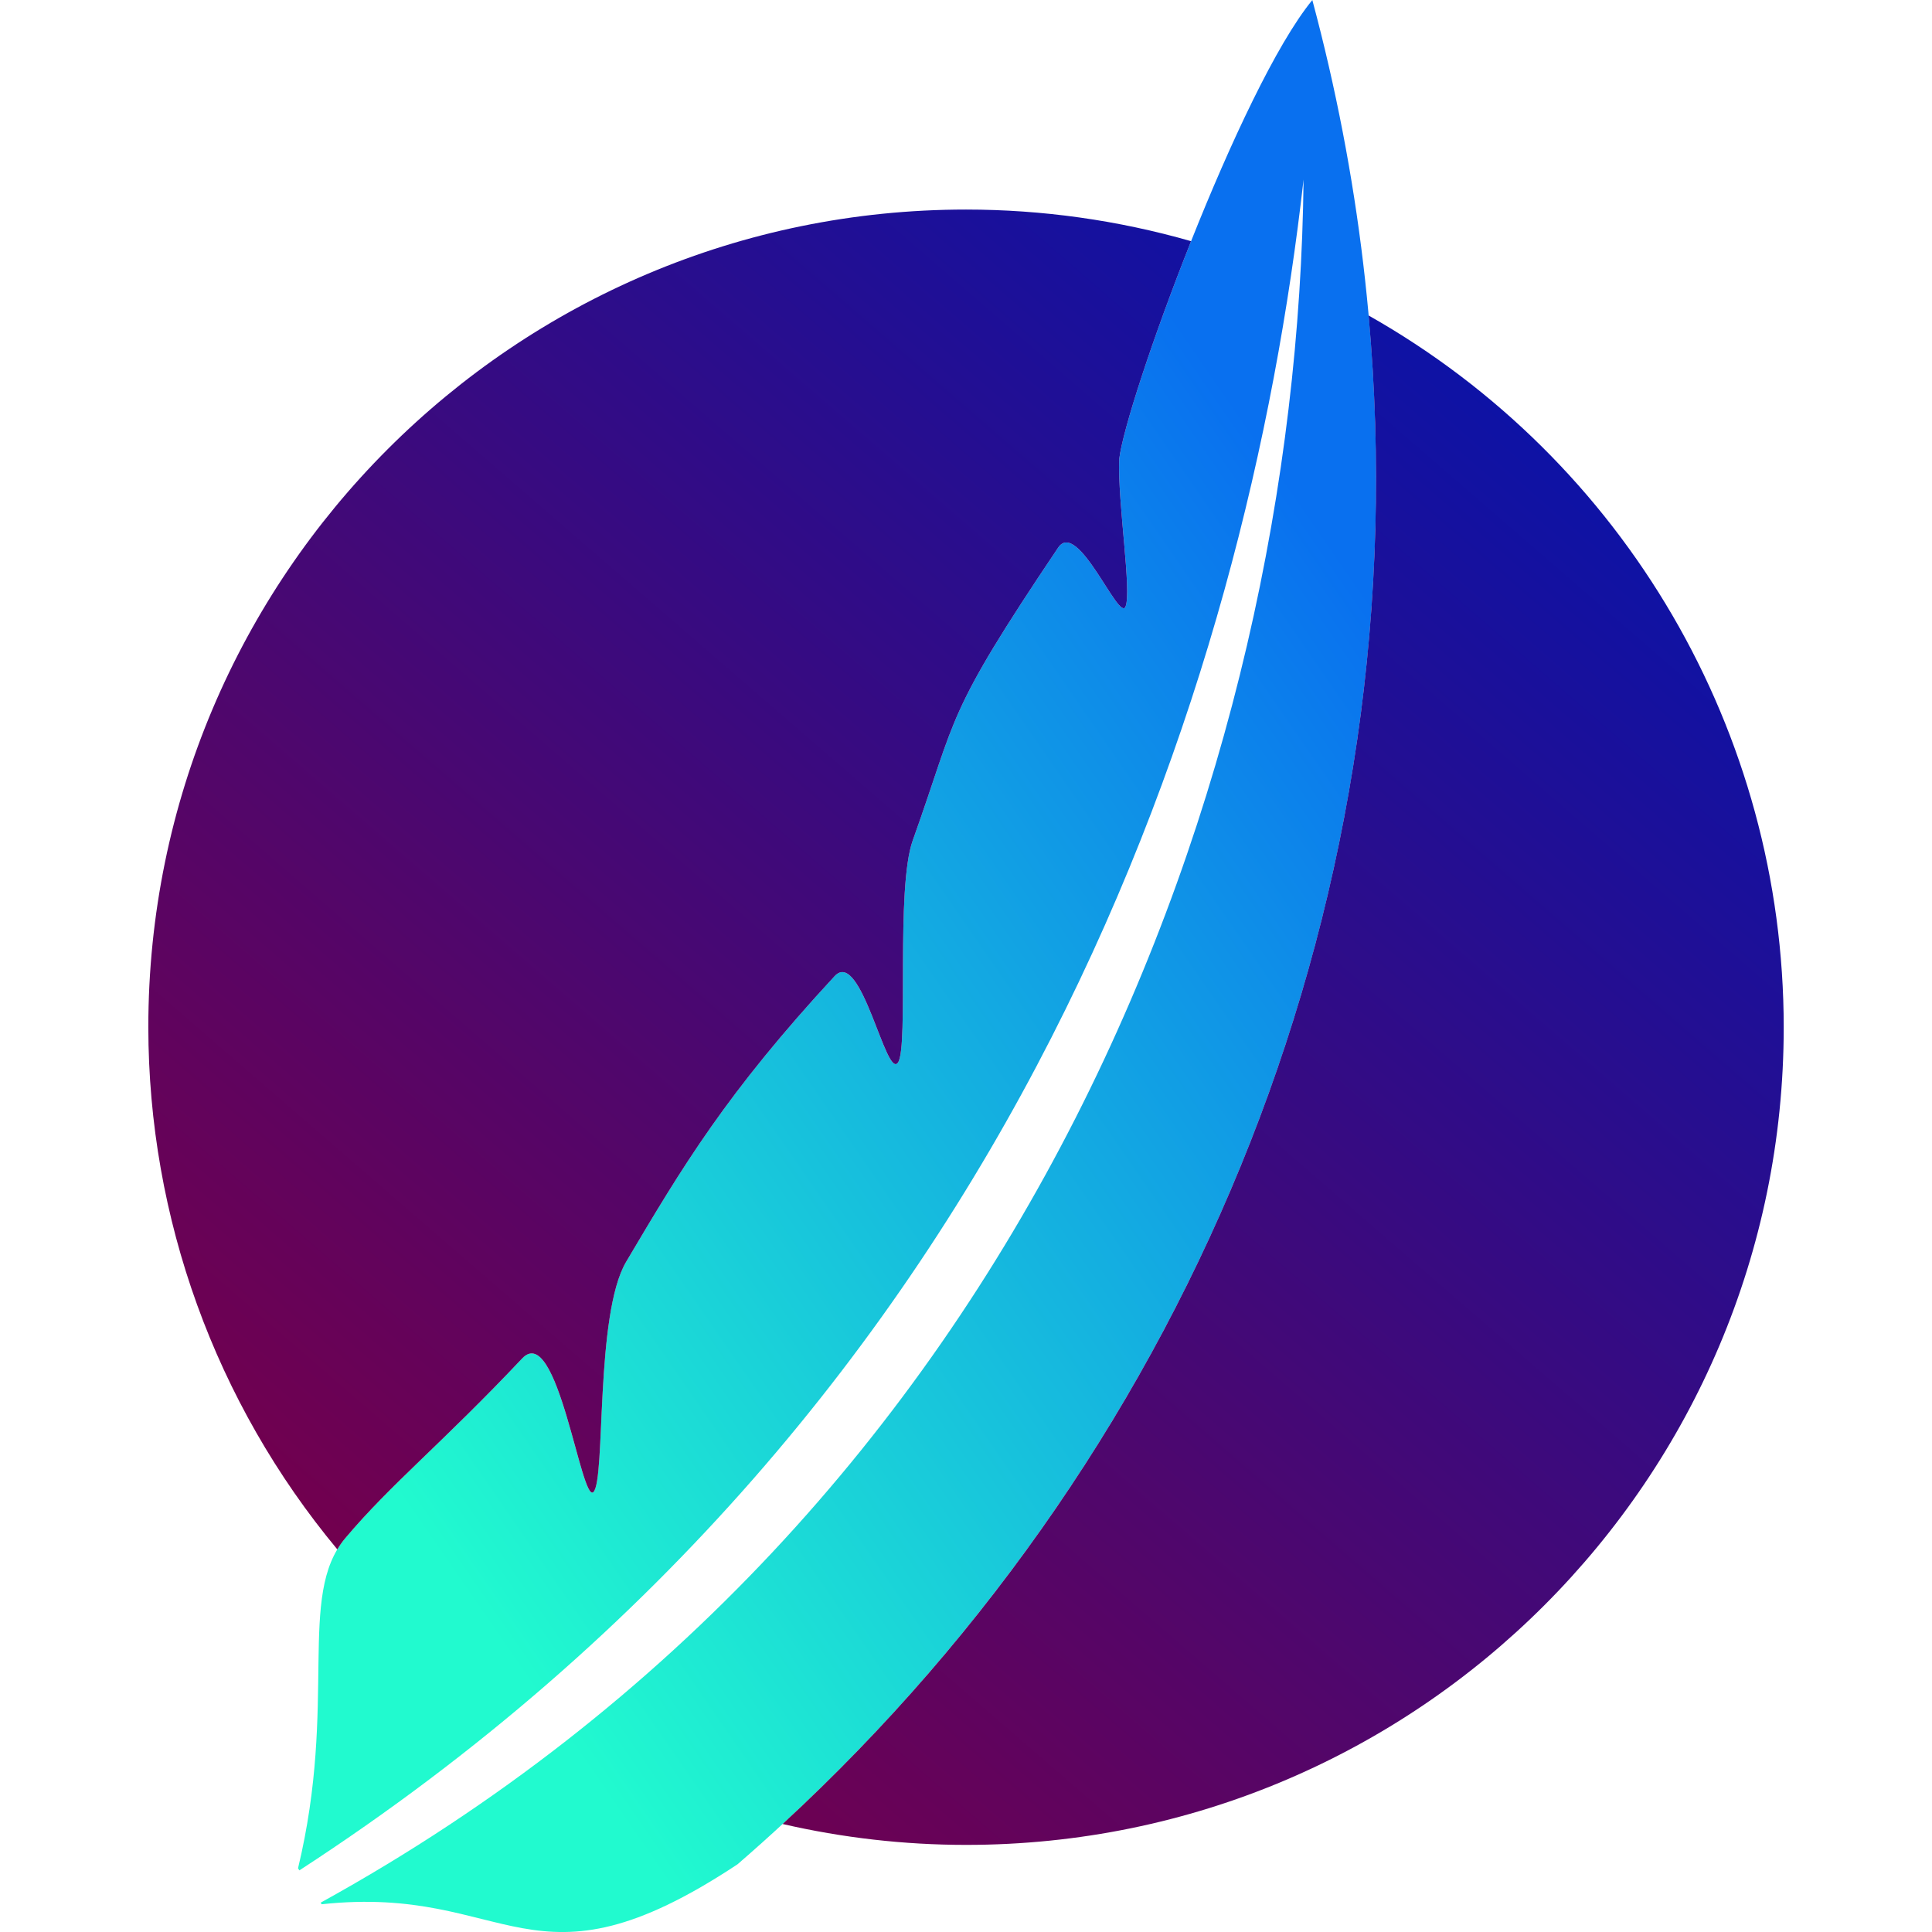
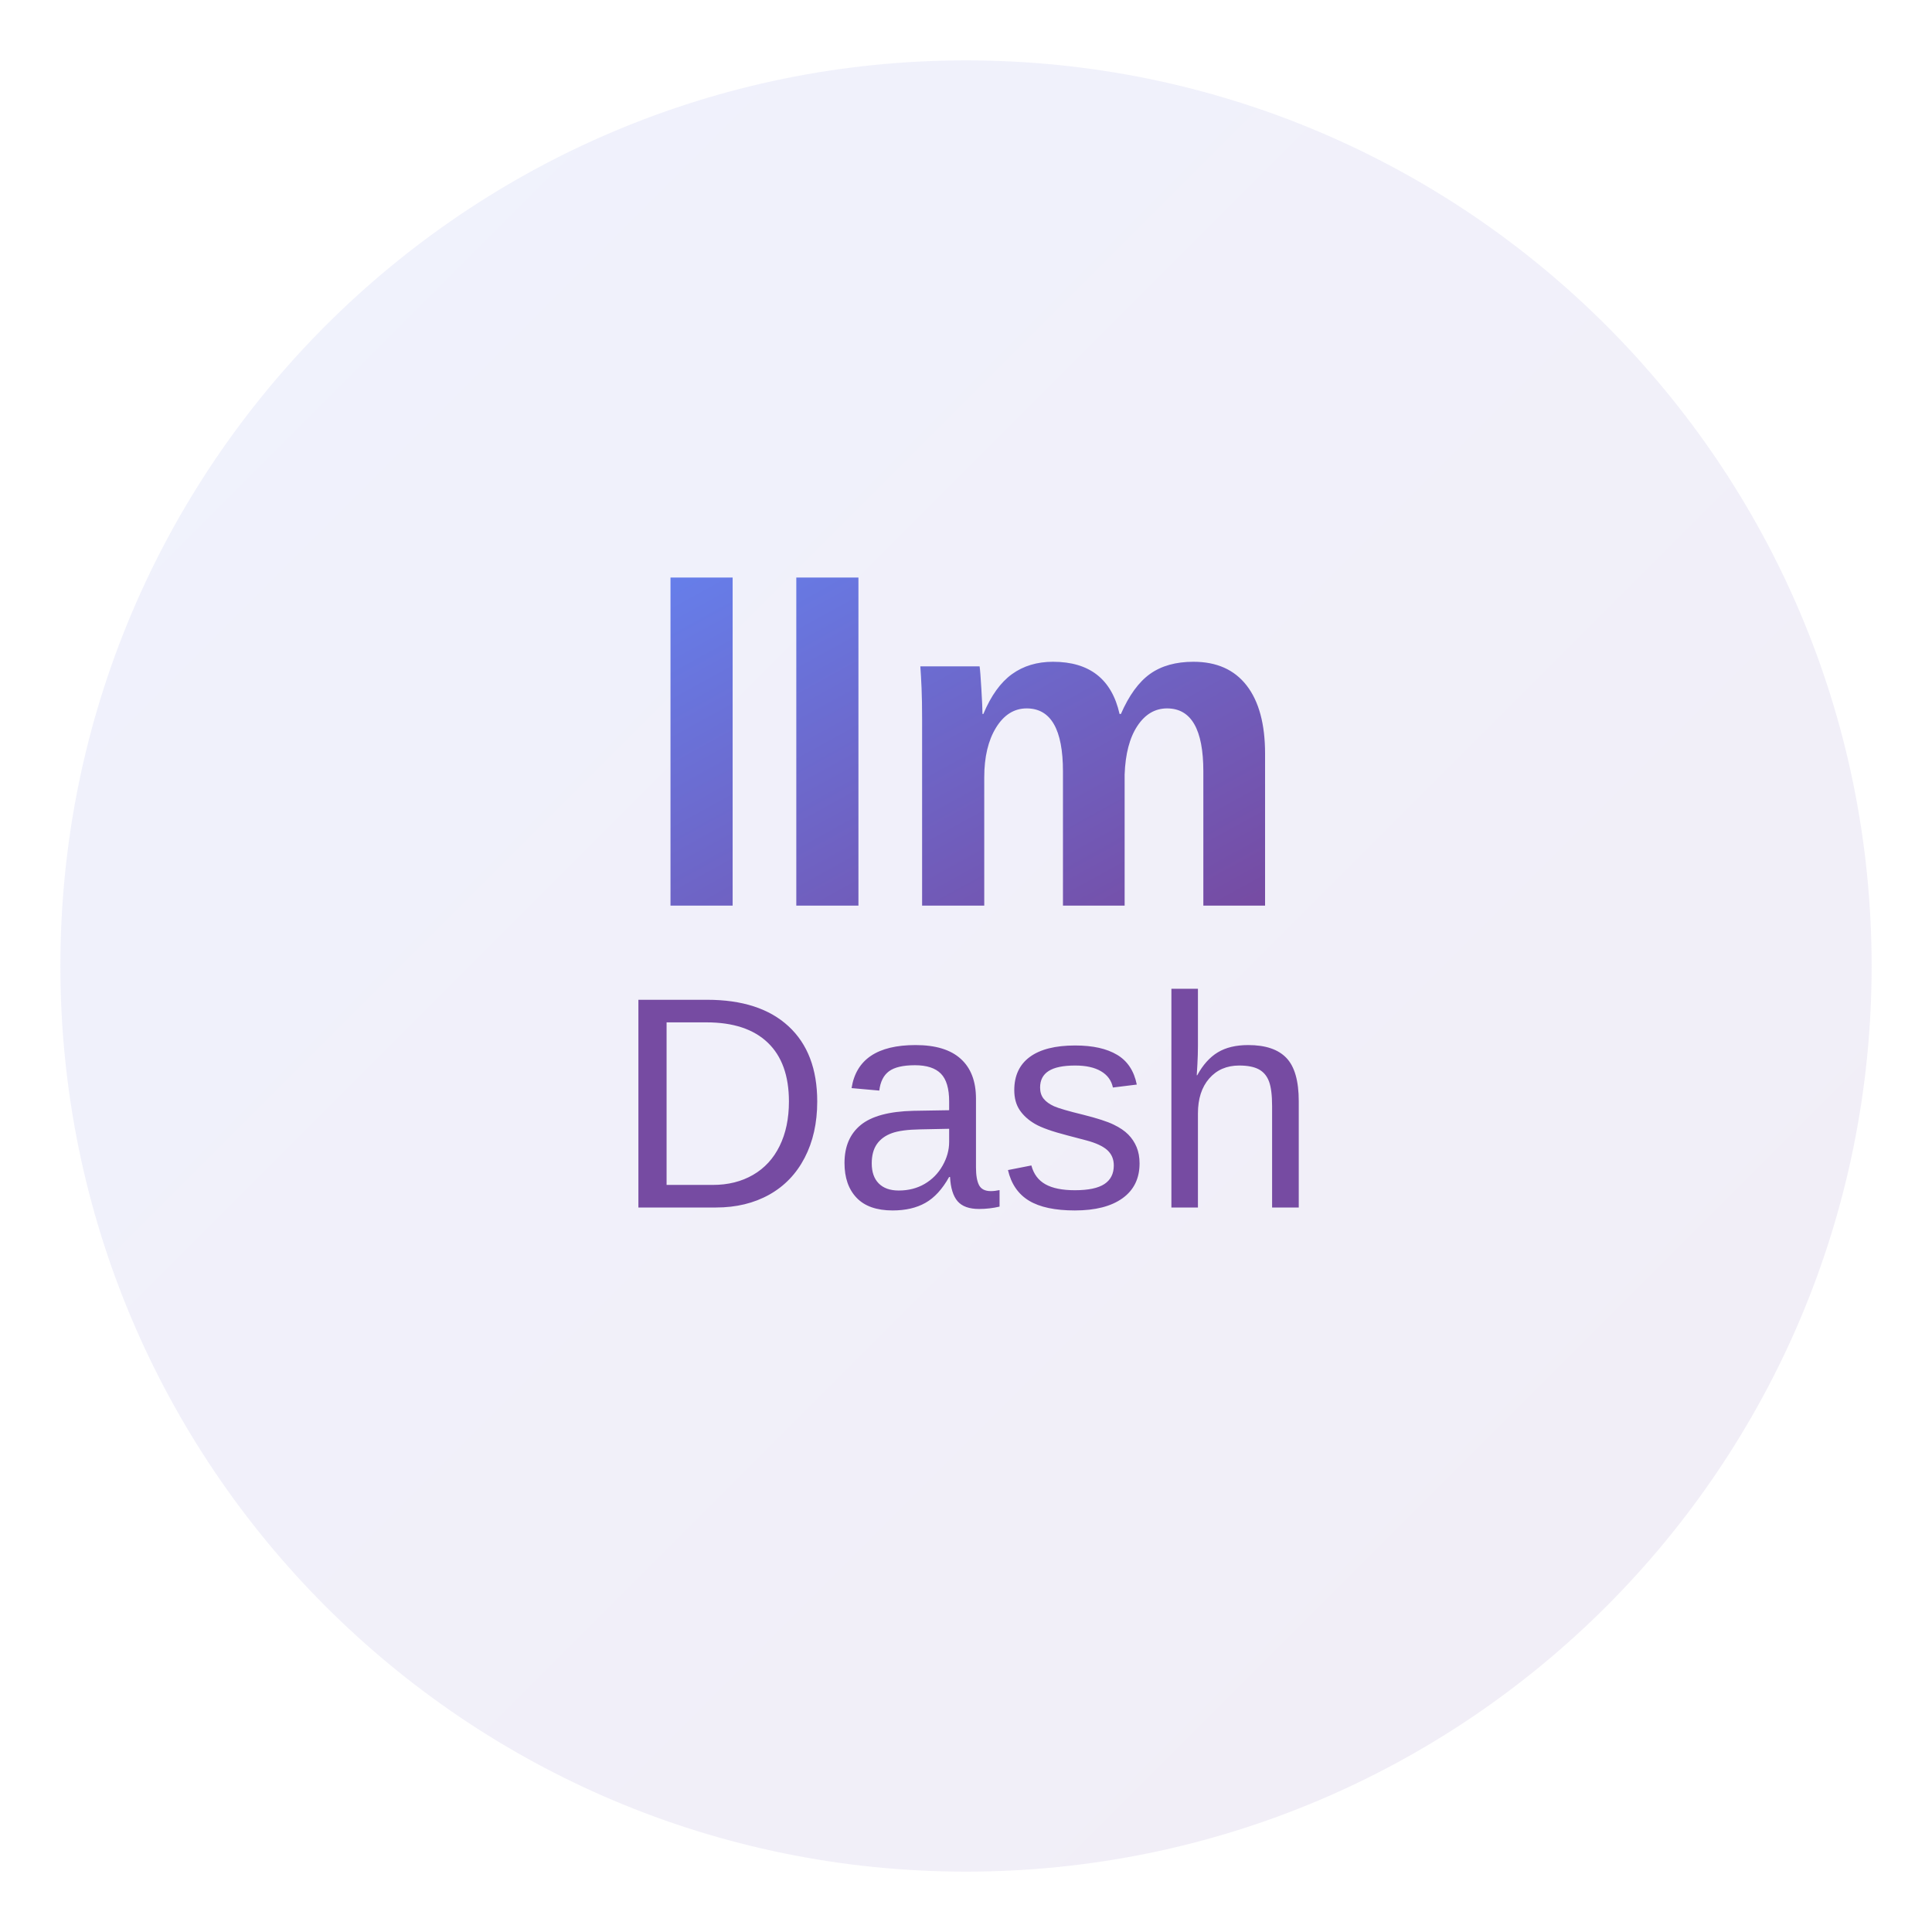
- <svg xmlns="http://www.w3.org/2000/svg" xmlns:xlink="http://www.w3.org/1999/xlink" width="512" height="512" version="1.1" viewBox="0 0 512 512">
+ <svg xmlns="http://www.w3.org/2000/svg" width="512" height="512" viewBox="0 0 512 512">
  <defs>
-     <linearGradient id="linearGradient22708">
-       <stop stop-color="#21facf" offset="0" />
-       <stop stop-color="#0970ef" offset="1" />
+     <linearGradient id="gradient1" x1="0%" y1="0%" x2="100%" y2="100%">
+       <stop offset="0%" style="stop-color:#667eea;stop-opacity:1" />
+       <stop offset="100%" style="stop-color:#764ba2;stop-opacity:1" />
    </linearGradient>
-     <linearGradient id="linearGradient6949" x1="68.454" x2="198.59" y1="246.73" y2="96.35" gradientTransform="translate(-5.754,-56.594)" gradientUnits="userSpaceOnUse">
-       <stop stop-color="#72004e" offset="0" />
-       <stop stop-color="#0015b1" offset="1" />
-     </linearGradient>
-     <linearGradient id="linearGradient22718" x1="56.735" x2="155.2" y1="246.96" y2="58.575" gradientUnits="userSpaceOnUse">
-       <stop stop-color="#4f00da" offset="0" />
-       <stop stop-color="#e5311b" offset="1" />
-     </linearGradient>
-     <linearGradient id="linearGradient23463" x1="68.454" x2="198.59" y1="246.73" y2="96.35" gradientUnits="userSpaceOnUse" xlink:href="#linearGradient22708" />
-     <linearGradient id="linearGradient903" x1="54.478" x2="192.1" y1="247.56" y2="9.809" gradientTransform="matrix(.87923 0 0 .87923 -9.551 48.787)" gradientUnits="userSpaceOnUse">
-       <stop stop-color="#dc180d" offset="0" />
-       <stop stop-color="#f96e20" offset=".5" />
-       <stop stop-color="#f4ce41" offset="1" />
-     </linearGradient>
-     <linearGradient id="linearGradient918" x1="39.468" x2="154.99" y1="204.22" y2="124.47" gradientUnits="userSpaceOnUse" xlink:href="#linearGradient22708" />
  </defs>
-   <g transform="matrix(2.473 0 0 2.473 -4.8978 -4.8812)">
-     <path transform="translate(-5.5496,-57.412)" d="m148.16 59.393c-7.71 9.399-19.951 42.888-20.696 49.204-0.17 4.674 1.373 14.231 0.672 15.805-0.719 1.613-5.117-9.446-7.215-6.327-12.219 18.168-10.7 17.731-15.582 31.378-1.836 5.131-0.424 21.99-1.567 23.773-1.273 1.987-3.962-12.31-6.806-9.236-11.603 12.54-16.279 20.379-22.336 30.607-3.359 5.673-2.182 23.33-3.506 24.674-1.302 1.321-3.857-18.326-7.644-14.309-8.519 9.038-14.054 13.441-18.946 19.252-5.198 6.174-0.783 17.584-5.067 35.383l0.145 0.221c77.447-50.308 101.52-127.16 107.61-181.19-0.681 63.93-29.41 142.78-105.33 184.65l0.113 0.171c20.241-2.181 22.307 10.458 44.562-4.284 55.792-48.277 81.856-124.29 61.593-199.78z" display="none" fill="url(#linearGradient903)" />
-     <path transform="translate(-5.5498,-57.412)" d="m148.16 59.393c-7.71 9.399-19.951 42.888-20.696 49.204-0.17 4.674 1.373 14.231 0.672 15.805-0.719 1.613-5.117-9.446-7.215-6.327-12.219 18.168-10.7 17.731-15.582 31.378-1.836 5.131-0.424 21.99-1.567 23.773-1.273 1.987-3.962-12.31-6.806-9.236-11.603 12.54-16.279 20.379-22.336 30.607-3.359 5.673-2.182 23.33-3.506 24.674-1.302 1.321-3.857-18.326-7.644-14.309-8.519 9.038-14.054 13.441-18.946 19.252-5.198 6.174-0.783 17.584-5.067 35.383l0.145 0.221c77.447-50.308 101.52-127.16 107.61-181.19-0.681 63.93-29.41 142.78-105.33 184.65l0.113 0.171c20.241-2.181 22.307 10.458 44.562-4.284 55.792-48.277 81.856-124.29 61.593-199.78z" fill="url(#linearGradient918)" />
-     <g transform="translate(0 2.0218e-5)">
-       <path transform="translate(-5.7543,-56.594)" d="m111.25 81.024c-48.394-1.5e-5 -87.625 39.231-87.625 87.625 0.017 20.443 7.182 40.236 20.253 55.954 0.252-0.422 0.536-0.824 0.858-1.206 4.892-5.81 10.427-10.214 18.946-19.252 3.787-4.018 6.341 15.63 7.644 14.309 1.324-1.344 0.147-19.001 3.506-24.674 6.056-10.228 10.733-18.067 22.336-30.607 2.844-3.074 5.533 11.223 6.806 9.236 1.142-1.782-0.269-18.641 1.566-23.773 4.882-13.647 3.363-13.21 15.582-31.378 2.098-3.119 6.496 7.94 7.215 6.327 0.701-1.573-0.842-11.131-0.672-15.805 0.372-3.15 3.604-13.059 7.705-23.367-7.843-2.247-15.962-3.388-24.12-3.389zm43.142 11.356c5.566 61.595-18.426 120.7-62.796 161.65 6.446 1.486 13.04 2.237 19.655 2.239 48.394 1e-5 87.625-39.231 87.625-87.625-3.1e-4 -31.581-16.995-60.719-44.484-76.268z" display="none" fill="url(#linearGradient22718)" />
-       <path transform="translate(-5.754,-56.594)" d="m111.25 81.024c-48.394-1.5e-5 -87.625 39.231-87.625 87.625 0.017 20.443 7.182 40.236 20.253 55.954 0.252-0.422 0.536-0.824 0.858-1.206 4.892-5.81 10.427-10.214 18.946-19.252 3.787-4.018 6.341 15.63 7.644 14.309 1.324-1.344 0.147-19.001 3.506-24.674 6.056-10.228 10.733-18.067 22.336-30.607 2.844-3.074 5.533 11.223 6.806 9.236 1.142-1.782-0.269-18.641 1.566-23.773 4.882-13.647 3.363-13.21 15.582-31.378 2.098-3.119 6.496 7.94 7.215 6.327 0.701-1.573-0.842-11.131-0.672-15.805 0.372-3.15 3.604-13.059 7.705-23.367-7.843-2.247-15.962-3.388-24.12-3.389zm43.142 11.356c5.566 61.595-18.426 120.7-62.796 161.65 6.446 1.486 13.04 2.237 19.655 2.239 48.394 1e-5 87.625-39.231 87.625-87.625-3.1e-4 -31.581-16.995-60.719-44.484-76.268z" display="none" fill="url(#linearGradient23463)" />
-       <path d="m105.5 24.43c-48.394-1.5e-5 -87.625 39.231-87.625 87.625 0.017 20.443 7.182 40.236 20.253 55.954 0.252-0.422 0.536-0.824 0.858-1.206 4.892-5.81 10.427-10.214 18.946-19.252 3.787-4.018 6.341 15.63 7.644 14.309 1.324-1.344 0.147-19.001 3.506-24.674 6.056-10.228 10.733-18.067 22.336-30.607 2.844-3.074 5.533 11.223 6.806 9.236 1.142-1.782-0.269-18.641 1.566-23.773 4.882-13.647 3.363-13.21 15.582-31.378 2.098-3.119 6.496 7.94 7.215 6.327 0.701-1.573-0.842-11.131-0.672-15.805 0.372-3.15 3.604-13.059 7.705-23.367-7.843-2.247-15.962-3.388-24.12-3.389zm43.142 11.356c5.566 61.595-18.426 120.7-62.796 161.65 6.446 1.486 13.04 2.237 19.655 2.239 48.394 1e-5 87.625-39.231 87.625-87.625-3.1e-4 -31.581-16.995-60.719-44.484-76.268z" fill="url(#linearGradient6949)" />
-     </g>
-   </g>
+   <circle cx="256" cy="256" r="240" fill="url(#gradient1)" opacity="0.1" />
+   <text x="256" y="240" font-family="Arial, sans-serif" font-size="120" font-weight="bold" text-anchor="middle" fill="url(#gradient1)">llm</text>
+   <text x="256" y="320" font-family="Arial, sans-serif" font-size="80" font-weight="normal" text-anchor="middle" fill="#764ba2">Dash</text>
</svg>
